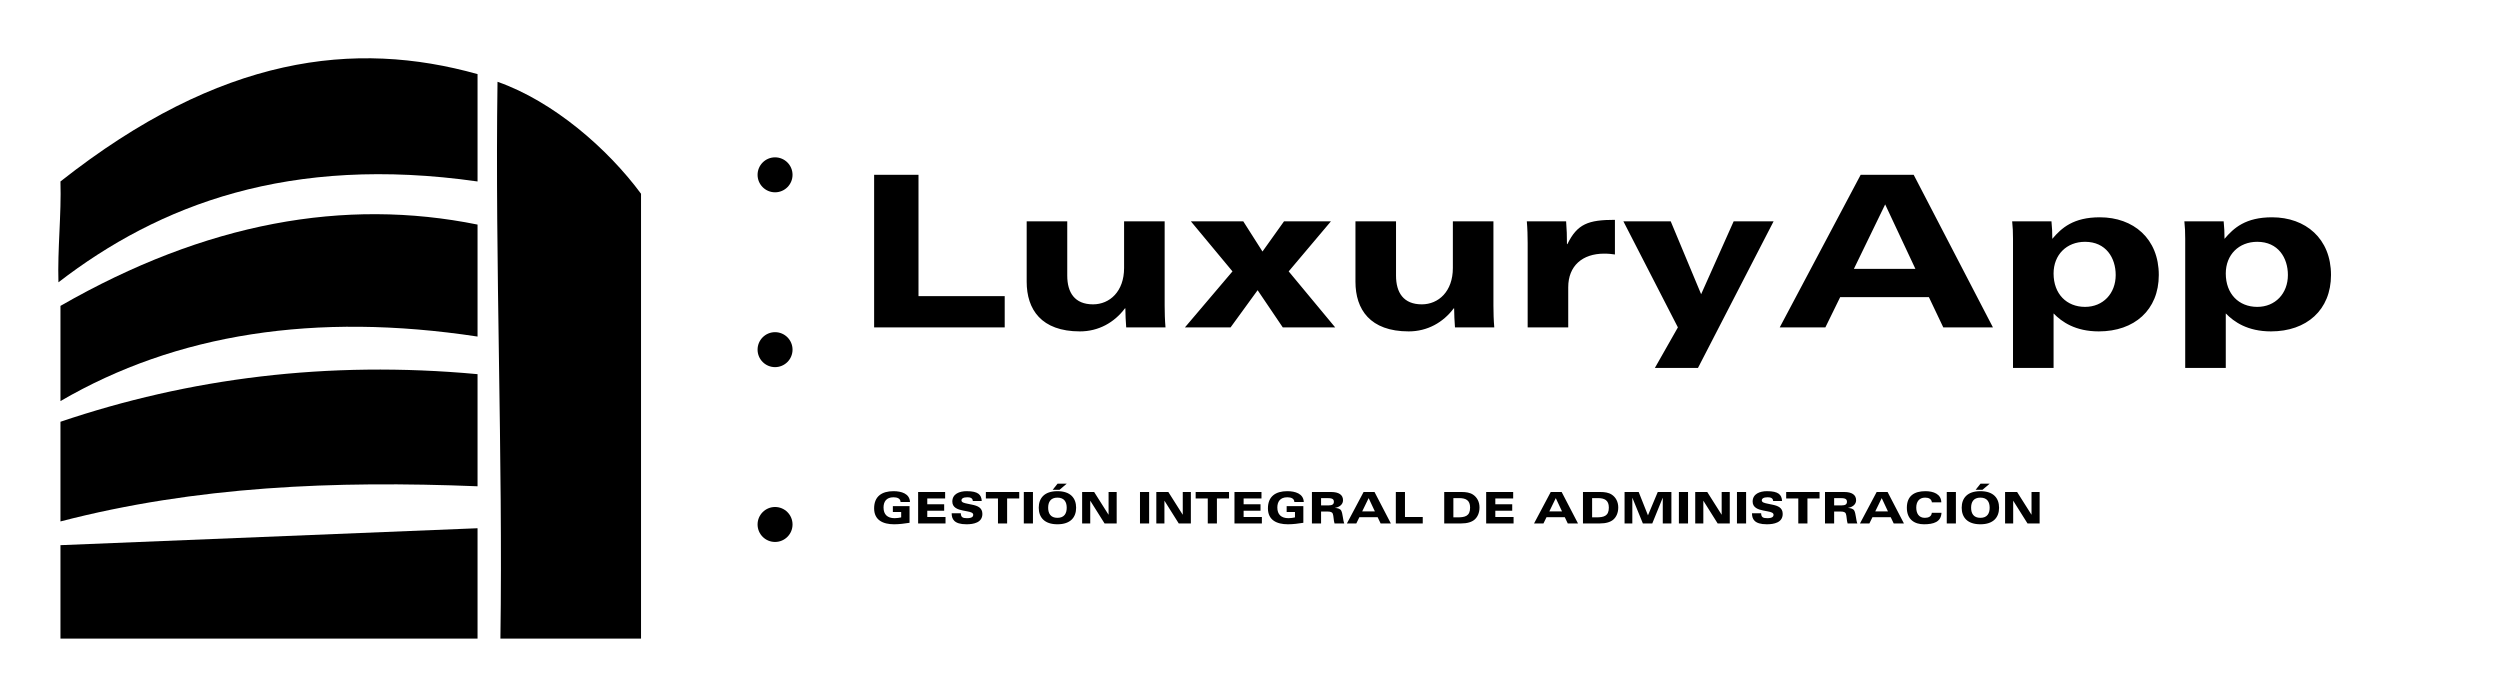
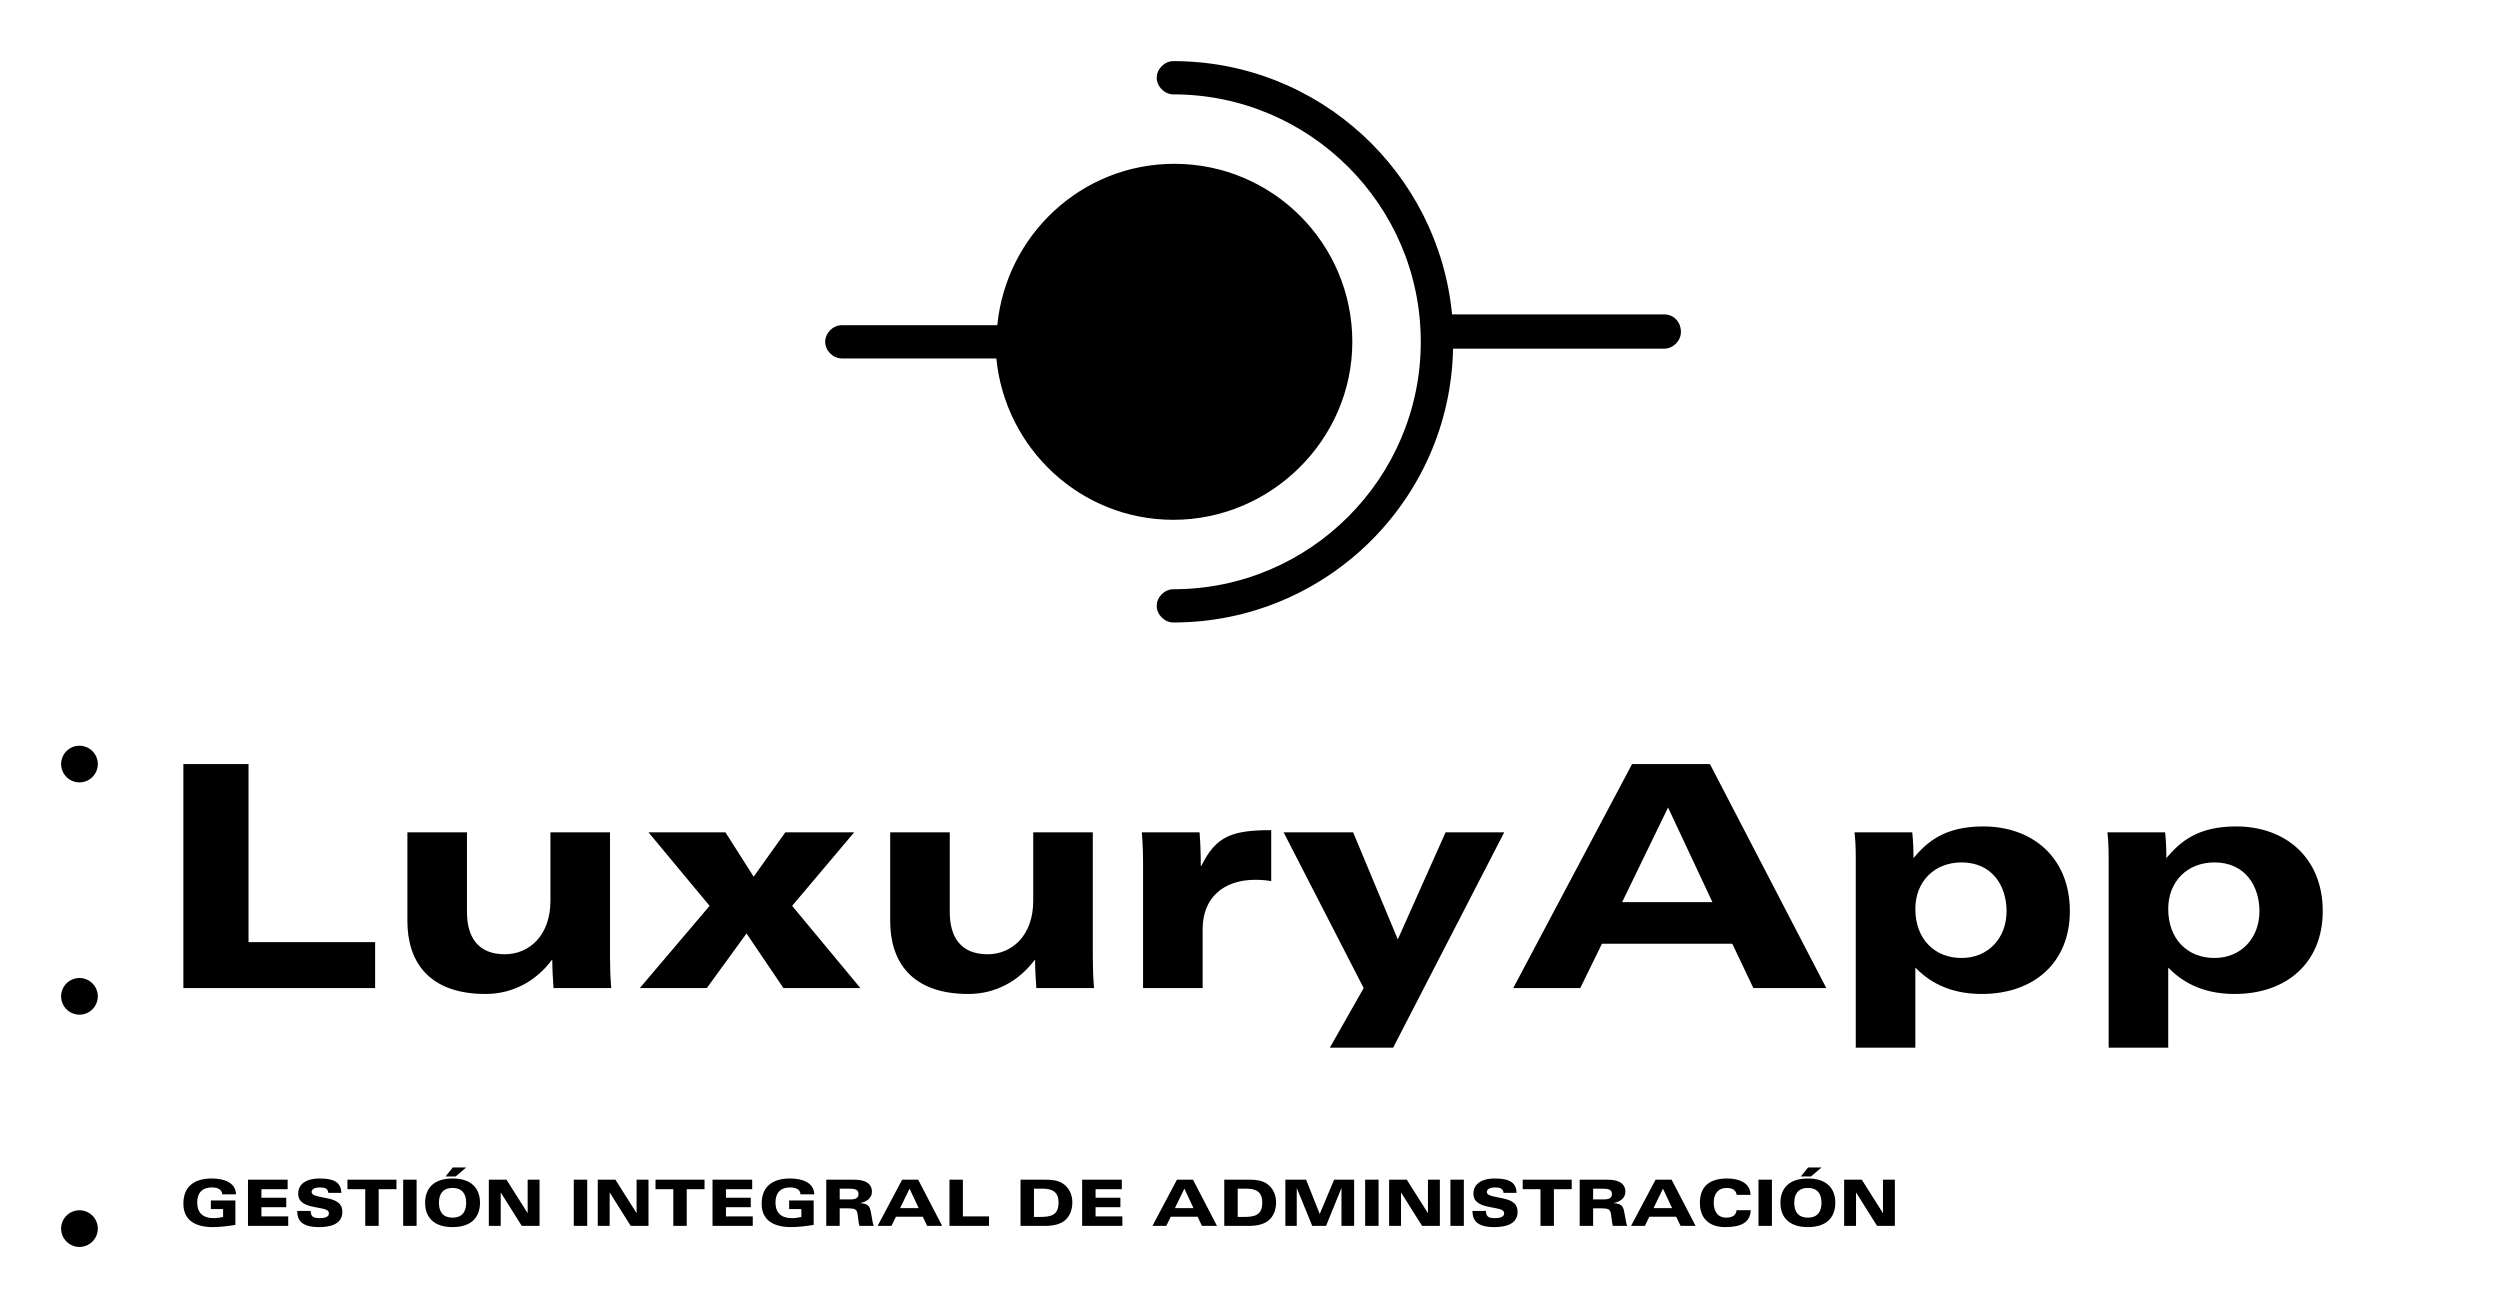
- <svg xmlns="http://www.w3.org/2000/svg" version="1.1" width="3146.699" height="877.174" viewBox="0 0 3146.699 877.174">
-   <g transform="scale(7.334963) translate(10, 10)">
-     <defs id="SvgjsDefs2209" />
-     <g id="SvgjsG2210" featureKey="symbolFeature-0" transform="matrix(1.111105,0,0,1.111105,-5.554983,-5.761358)" fill="#000">
-       <g>
-         <polygon points="5.337,94.815 69.752,94.815 69.752,77.767 5.337,80.381  " />
-         <path d="M5.337,43.426c0,4.915,0,9.809,0,14.702c17.875-10.413,39.324-13.764,64.415-9.965c0-5.765,0-11.529,0-17.293   C49.22,26.712,27.792,30.534,5.337,43.426z" />
-         <path d="M72.836,8.816c-0.402,27.951,0.849,58.047,0.447,85.998c7.239,0,14.478,0,21.717,0c0-22.902,0-45.804,0-68.705   C89.839,19.116,81.438,11.834,72.836,8.816z" />
-         <path d="M5.337,24.211c0.157,5.138-0.469,10.434-0.312,15.573c15.55-11.975,35.636-19.707,64.727-15.573c0-5.541,0-11.06,0-16.58   C50.828,2.337,30.094,4.683,5.337,24.211z" />
-         <path d="M5.337,61.323c0,5.139,0,10.278,0,15.393c20.913-5.429,42.251-6.322,64.415-5.429c0-5.028,0-12.289,0-17.316   C46.493,51.827,25.156,54.62,5.337,61.323z" />
-       </g>
+ <svg xmlns="http://www.w3.org/2000/svg" version="1.1" width="3154.242" height="1650.386" viewBox="0 0 3154.242 1650.386">
+   <g transform="scale(7.712082) translate(10, 10)">
+     <defs id="SvgjsDefs3723" />
+     <g id="SvgjsG3724" featureKey="symbolFeature-0" transform="matrix(1.6,0,0,1.6,112.36,-35.52)" fill="#000">
+       <path d="M43.5,69.1c-9.5,0-17.2-7.3-18.1-16.5H9.6c-0.9,0-1.7-0.8-1.7-1.7s0.8-1.7,1.7-1.7h15.9c0.9-9.2,8.6-16.5,18.1-16.5  c10.1,0,18.2,8.2,18.2,18.2S53.5,69.1,43.5,69.1z M93.7,48.1H72c-1.4-14.5-13.6-25.9-28.5-25.9c-0.9,0-1.7,0.8-1.7,1.7  c0,0.9,0.8,1.7,1.7,1.7c13.9,0,25.3,11.3,25.3,25.3c0,13.9-11.3,25.3-25.3,25.3c-0.9,0-1.7,0.8-1.7,1.7c0,0.9,0.8,1.7,1.7,1.7  c15.6,0,28.3-12.5,28.6-28h21.6c0.9,0,1.7-0.8,1.7-1.7C95.4,48.9,94.7,48.1,93.7,48.1z" />
    </g>
-     <g id="SvgjsG2211" featureKey="textGroupContainer" transform="matrix(1,0,0,1,408,80)" fill="#000">
+     <g id="SvgjsG3725" featureKey="textGroupContainer" transform="matrix(1,0,0,1,388,191)" fill="#000">
      <rect y="0" height="1" width="1" opacity="0" />
-       <circle cx="-285" cy="-60" r="3" />
-       <circle cx="-285" cy="-30" r="3" />
-       <circle cx="-285" cy="0" r="3" />
+       <circle cx="-385" cy="-76" r="3" />
+       <circle cx="-385" cy="-38" r="3" />
+       <circle cx="-385" cy="0" r="3" />
    </g>
-     <g id="SvgjsG2212" featureKey="nameFeature-0" transform="matrix(0.906454,0,0,0.906454,136.3742,9.920231)" fill="#000">
+     <g id="SvgjsG3726" featureKey="nameFeature-0" transform="matrix(1.269036,0,0,1.269036,14.92386,100.8883)" fill="#000">
      <path d="M4 40 l0 -28.88 l8.4 0 l0 22.96 l16.32 0 l0 5.92 l-24.72 0 z M59 19.92 l0 15.96 c0 1.28 0.04 2.76 0.16 4.12 l-7.44 0 c-0.08 -1.2 -0.16 -2.4 -0.16 -3.6 l-0.08 0 c-2 2.68 -5 4.36 -8.52 4.36 c-7.32 0 -10.08 -4.16 -10.08 -9.4 l0 -11.44 l7.68 0 l0 10.28 c0 3.2 1.4 5.44 4.88 5.44 c3.16 0 5.88 -2.44 5.88 -6.88 l0 -8.84 l7.68 0 z M62.84 40 l9 -10.6 l-7.88 -9.48 l9.92 0 l3.64 5.72 l4.08 -5.72 l8.88 0 l-8 9.48 l8.8 10.6 l-9.92 0 l-4.76 -7.04 l-5.12 7.04 l-8.64 0 z M121.24 19.92 l0 15.96 c0 1.28 0.04 2.76 0.16 4.12 l-7.44 0 c-0.08 -1.2 -0.16 -2.4 -0.16 -3.6 l-0.08 0 c-2 2.68 -5 4.36 -8.52 4.36 c-7.32 0 -10.08 -4.16 -10.08 -9.4 l0 -11.44 l7.68 0 l0 10.28 c0 3.2 1.4 5.44 4.88 5.44 c3.16 0 5.88 -2.44 5.88 -6.88 l0 -8.84 l7.68 0 z M127.72 40 l0 -15.96 c0 -1.28 -0.04 -2.76 -0.16 -4.12 l7.44 0 c0.12 1.44 0.16 2.88 0.16 4.32 l0.08 0 c1.88 -3.84 3.96 -4.6 9 -4.6 l0 6.56 c-0.56 -0.08 -1.16 -0.16 -2.04 -0.16 c-4.12 0 -6.8 2.32 -6.8 6.36 l0 7.6 l-7.68 0 z M151.8 47.68 l4.36 -7.68 l-10.32 -20.08 l8.96 0 l5.76 13.8 l6.16 -13.8 l7.56 0 l-14.32 27.76 l-8.16 0 z M201.12 28.92 l-5.72 -12.2 l-5.92 12.2 l11.64 0 z M175.44 40 l15.32 -28.88 l10.04 0 l15 28.88 l-9.4 0 l-2.72 -5.72 l-16.8 0 l-2.8 5.72 l-8.64 0 z M219.6 47.68 l0 -24.44 c0 -1.24 -0.04 -2.24 -0.16 -3.32 l7.44 0 c0.12 1.12 0.16 2.2 0.16 3.32 c1.76 -2.08 4 -4.08 9 -4.08 c6.36 0 11.16 4.04 11.16 10.92 c0 6.64 -4.64 10.68 -11.36 10.68 c-4.44 0 -7 -1.8 -8.56 -3.4 l0 10.32 l-7.68 0 z M239.04 30.08 c0 -3.24 -1.84 -6.28 -5.8 -6.28 c-3.48 0 -5.96 2.44 -5.96 6 c0 3.88 2.48 6.32 5.96 6.32 c3.4 0 5.8 -2.52 5.8 -6.04 z M252.2 47.68 l0 -24.44 c0 -1.24 -0.04 -2.24 -0.16 -3.32 l7.44 0 c0.12 1.12 0.16 2.2 0.16 3.32 c1.76 -2.08 4 -4.08 9 -4.08 c6.36 0 11.16 4.04 11.16 10.92 c0 6.64 -4.64 10.68 -11.36 10.68 c-4.44 0 -7 -1.8 -8.56 -3.4 l0 10.32 l-7.68 0 z M271.64 30.08 c0 -3.24 -1.84 -6.28 -5.8 -6.28 c-3.48 0 -5.96 2.44 -5.96 6 c0 3.88 2.48 6.32 5.96 6.32 c3.4 0 5.8 -2.52 5.8 -6.04 z" />
    </g>
-     <g id="SvgjsG2213" featureKey="sloganFeature-0" transform="matrix(0.3737619,0,0,0.3737619,139.6038,72.34965)" fill="#000">
+     <g id="SvgjsG3727" featureKey="sloganFeature-0" transform="matrix(0.5232667,0,0,0.5232667,19.44534,180.0895)" fill="#000">
      <path d="M9.66 14.74 l0 -2.68 l7.66 0 l0 7.64 c-2.34 0.36 -4.7 0.68 -7.08 0.68 c-5.2 0 -9.18 -1.96 -9.18 -7.32 c0 -5.5 3.56 -7.88 8.88 -7.88 c3.62 0 7.44 1.12 7.58 4.96 l-4.32 0 c-0.06 -1.58 -1.46 -2.16 -3.24 -2.16 c-3.36 0 -4.58 2.1 -4.58 4.7 c0 3.18 1.76 4.9 5.12 4.9 c1 0 2.14 -0.18 2.98 -0.36 l0 -2.48 l-3.82 0 z M21.26 20 l0 -14.44 l12.4 0 l0 2.96 l-8.2 0 l0 2.68 l7.76 0 l0 2.96 l-7.76 0 l0 2.88 l8.38 0 l0 2.96 l-12.58 0 z M36.66 15.32 l4.2 0 c0.04 1.84 0.88 2.26 2.84 2.26 c2.48 0 2.86 -0.88 2.86 -1.52 c0 -0.96 -1 -1.28 -2.66 -1.6 l-2.06 -0.4 c-2.38 -0.46 -4.88 -1.34 -4.88 -4.1 c0 -3.54 3.28 -4.78 6.58 -4.78 c5.28 0 6.78 1.62 6.92 4.5 l-4.08 0 c-0.12 -1.48 -1.32 -1.7 -2.58 -1.7 c-1.84 0 -2.64 0.62 -2.64 1.42 c0 0.98 1.32 1.24 2.86 1.56 l1.94 0.4 c2.64 0.54 4.8 1.4 4.8 4.26 c0 4.02 -4.06 4.76 -7.3 4.76 c-5.82 0 -6.8 -2.5 -6.8 -5.06 z M57.92 20 l0 -11.48 l-5.56 0 l0 -2.96 l15.32 0 l0 2.96 l-5.56 0 l0 11.48 l-4.2 0 z M69.78 20 l0 -14.44 l4.2 0 l0 14.44 l-4.2 0 z M80.96 12.78 c0 2.54 1.06 4.64 4.26 4.64 s4.26 -2.1 4.26 -4.64 s-1.06 -4.64 -4.26 -4.64 s-4.26 2.1 -4.26 4.64 z M76.64 12.78 c0 -4.36 2.54 -7.6 8.58 -7.6 s8.58 3.24 8.58 7.6 s-2.54 7.6 -8.58 7.6 s-8.58 -3.24 -8.58 -7.6 z M83.04 4.54 l2.24 -2.8 l4.2 0 l-3.28 2.8 l-3.16 0 z M96.56 20 l0 -14.44 l5.52 0 l6.58 10.4 l0.04 0 l0 -10.4 l3.72 0 l0 14.44 l-5.56 0 l-6.54 -10.4 l-0.04 0 l0 10.4 l-3.72 0 z M123.12 20 l0 -14.44 l4.2 0 l0 14.44 l-4.2 0 z M130.62 20 l0 -14.44 l5.52 0 l6.58 10.4 l0.04 0 l0 -10.4 l3.72 0 l0 14.44 l-5.56 0 l-6.54 -10.4 l-0.04 0 l0 10.4 l-3.72 0 z M154.24 20 l0 -11.48 l-5.56 0 l0 -2.96 l15.32 0 l0 2.96 l-5.56 0 l0 11.48 l-4.2 0 z M166.5 20 l0 -14.44 l12.4 0 l0 2.96 l-8.2 0 l0 2.68 l7.76 0 l0 2.96 l-7.76 0 l0 2.88 l8.38 0 l0 2.96 l-12.58 0 z M190.46 14.74 l0 -2.68 l7.66 0 l0 7.64 c-2.34 0.36 -4.7 0.68 -7.08 0.68 c-5.2 0 -9.18 -1.96 -9.18 -7.32 c0 -5.5 3.56 -7.88 8.88 -7.88 c3.62 0 7.44 1.12 7.58 4.96 l-4.32 0 c-0.06 -1.58 -1.46 -2.16 -3.24 -2.16 c-3.36 0 -4.58 2.1 -4.58 4.7 c0 3.18 1.76 4.9 5.12 4.9 c1 0 2.14 -0.18 2.98 -0.36 l0 -2.48 l-3.82 0 z M202.06 20 l0 -14.44 l8.82 0 c3.48 0 5.46 1.26 5.46 3.78 c0 1.84 -1.5 3.12 -3.66 3.5 l0 0.04 c1.22 0.08 2.36 0.36 2.84 1.26 c0.7 1.32 0.78 4.36 1.38 5.86 l-4.46 0 c-0.46 -1.4 -0.4 -3.48 -0.8 -4.48 c-0.26 -0.66 -0.9 -1 -2.58 -1 l-2.8 0 l0 5.48 l-4.2 0 z M206.26 8.36 l0 3.36 l3.34 0 c1.92 0 2.54 -0.6 2.54 -1.7 c0 -1.4 -1.1 -1.66 -3.12 -1.66 l-2.76 0 z M230.96 14.46 l-2.86 -6.1 l-2.96 6.1 l5.82 0 z M218.12 20 l7.66 -14.44 l5.02 0 l7.5 14.44 l-4.7 0 l-1.36 -2.86 l-8.4 0 l-1.4 2.86 l-4.32 0 z M240.58 20 l0 -14.44 l4.2 0 l0 11.48 l8.16 0 l0 2.96 l-12.36 0 z M262.8 20 l0 -14.44 l8.02 0 c1.9 0 3.74 0.24 5.2 1.2 c1.8 1.18 2.98 3.26 2.98 5.88 c0 2.54 -0.94 4.46 -2.3 5.62 c-1.24 1.06 -3.24 1.74 -6.18 1.74 l-7.72 0 z M267 8.36 l0 8.84 l1.9 0 c3.4 0 5.78 -0.52 5.78 -4.48 c0 -3.4 -1.98 -4.36 -5.08 -4.36 l-2.6 0 z M282.06 20 l0 -14.44 l12.4 0 l0 2.96 l-8.2 0 l0 2.68 l7.76 0 l0 2.96 l-7.76 0 l0 2.88 l8.38 0 l0 2.96 l-12.58 0 z M316.88 14.46 l-2.86 -6.1 l-2.96 6.1 l5.82 0 z M304.04 20 l7.66 -14.44 l5.02 0 l7.5 14.44 l-4.7 0 l-1.36 -2.86 l-8.4 0 l-1.4 2.86 l-4.32 0 z M326.5 20 l0 -14.44 l8.02 0 c1.9 0 3.74 0.24 5.2 1.2 c1.8 1.18 2.98 3.26 2.98 5.88 c0 2.54 -0.94 4.46 -2.3 5.62 c-1.24 1.06 -3.24 1.74 -6.18 1.74 l-7.72 0 z M330.7 8.36 l0 8.84 l1.9 0 c3.4 0 5.78 -0.52 5.78 -4.48 c0 -3.4 -1.98 -4.36 -5.08 -4.36 l-2.6 0 z M345.6 20 l0 -14.44 l6.48 0 l4.26 10.72 l4.5 -10.72 l6.26 0 l0 14.44 l-3.96 0 l0 -11.76 l-0.04 0 l-4.78 11.76 l-4.32 0 l-4.8 -11.76 l-0.04 0 l0 11.76 l-3.56 0 z M370.54 20 l0 -14.44 l4.2 0 l0 14.44 l-4.2 0 z M378.04 20 l0 -14.44 l5.52 0 l6.58 10.4 l0.04 0 l0 -10.4 l3.72 0 l0 14.44 l-5.56 0 l-6.54 -10.4 l-0.04 0 l0 10.4 l-3.72 0 z M397.2 20 l0 -14.44 l4.2 0 l0 14.44 l-4.2 0 z M404.1 15.32 l4.2 0 c0.04 1.84 0.88 2.26 2.84 2.26 c2.48 0 2.86 -0.88 2.86 -1.52 c0 -0.96 -1 -1.28 -2.66 -1.6 l-2.06 -0.4 c-2.38 -0.46 -4.88 -1.34 -4.88 -4.1 c0 -3.54 3.28 -4.78 6.58 -4.78 c5.28 0 6.78 1.62 6.92 4.5 l-4.08 0 c-0.12 -1.48 -1.32 -1.7 -2.58 -1.7 c-1.84 0 -2.64 0.62 -2.64 1.42 c0 0.98 1.32 1.24 2.86 1.56 l1.94 0.4 c2.64 0.54 4.8 1.4 4.8 4.26 c0 4.02 -4.06 4.76 -7.3 4.76 c-5.82 0 -6.8 -2.5 -6.8 -5.06 z M425.36 20 l0 -11.48 l-5.56 0 l0 -2.96 l15.32 0 l0 2.96 l-5.56 0 l0 11.48 l-4.2 0 z M437.62 20 l0 -14.44 l8.82 0 c3.48 0 5.46 1.26 5.46 3.78 c0 1.84 -1.5 3.12 -3.66 3.5 l0 0.04 c1.22 0.08 2.36 0.36 2.84 1.26 c0.7 1.32 0.78 4.36 1.38 5.86 l-4.46 0 c-0.46 -1.4 -0.4 -3.48 -0.8 -4.48 c-0.26 -0.66 -0.9 -1 -2.58 -1 l-2.8 0 l0 5.48 l-4.2 0 z M441.82 8.36 l0 3.36 l3.34 0 c1.92 0 2.54 -0.6 2.54 -1.7 c0 -1.4 -1.1 -1.66 -3.12 -1.66 l-2.76 0 z M466.52 14.46 l-2.86 -6.1 l-2.96 6.1 l5.82 0 z M453.68 20 l7.66 -14.44 l5.02 0 l7.5 14.44 l-4.7 0 l-1.36 -2.86 l-8.4 0 l-1.4 2.86 l-4.32 0 z M491.02 10.3 l-4.32 0 c-0.22 -1.6 -1.52 -2.16 -3.12 -2.16 c-2.74 0 -4.06 1.92 -4.06 4.56 c0 2.56 1.1 4.72 3.94 4.72 c1.6 0 3.06 -0.56 3.2 -2.32 l4.44 0 c-0.18 4.26 -3.7 5.28 -8.06 5.28 c-4.32 0 -7.84 -2.2 -7.84 -7.58 c0 -5.42 3.36 -7.62 8.52 -7.62 c3.68 0 7.24 1.3 7.3 5.12 z M493.52 20 l0 -14.44 l4.2 0 l0 14.44 l-4.2 0 z M504.7 12.78 c0 2.54 1.06 4.64 4.26 4.64 s4.26 -2.1 4.26 -4.64 s-1.06 -4.64 -4.26 -4.64 s-4.26 2.1 -4.26 4.64 z M500.38 12.78 c0 -4.36 2.54 -7.6 8.58 -7.6 s8.58 3.24 8.58 7.6 s-2.54 7.6 -8.58 7.6 s-8.58 -3.24 -8.58 -7.6 z M506.78 4.54 l2.24 -2.8 l4.2 0 l-3.28 2.8 l-3.16 0 z M520.3 20 l0 -14.44 l5.52 0 l6.58 10.4 l0.04 0 l0 -10.4 l3.72 0 l0 14.44 l-5.56 0 l-6.54 -10.4 l-0.04 0 l0 10.4 l-3.72 0 z" />
    </g>
  </g>
</svg>
